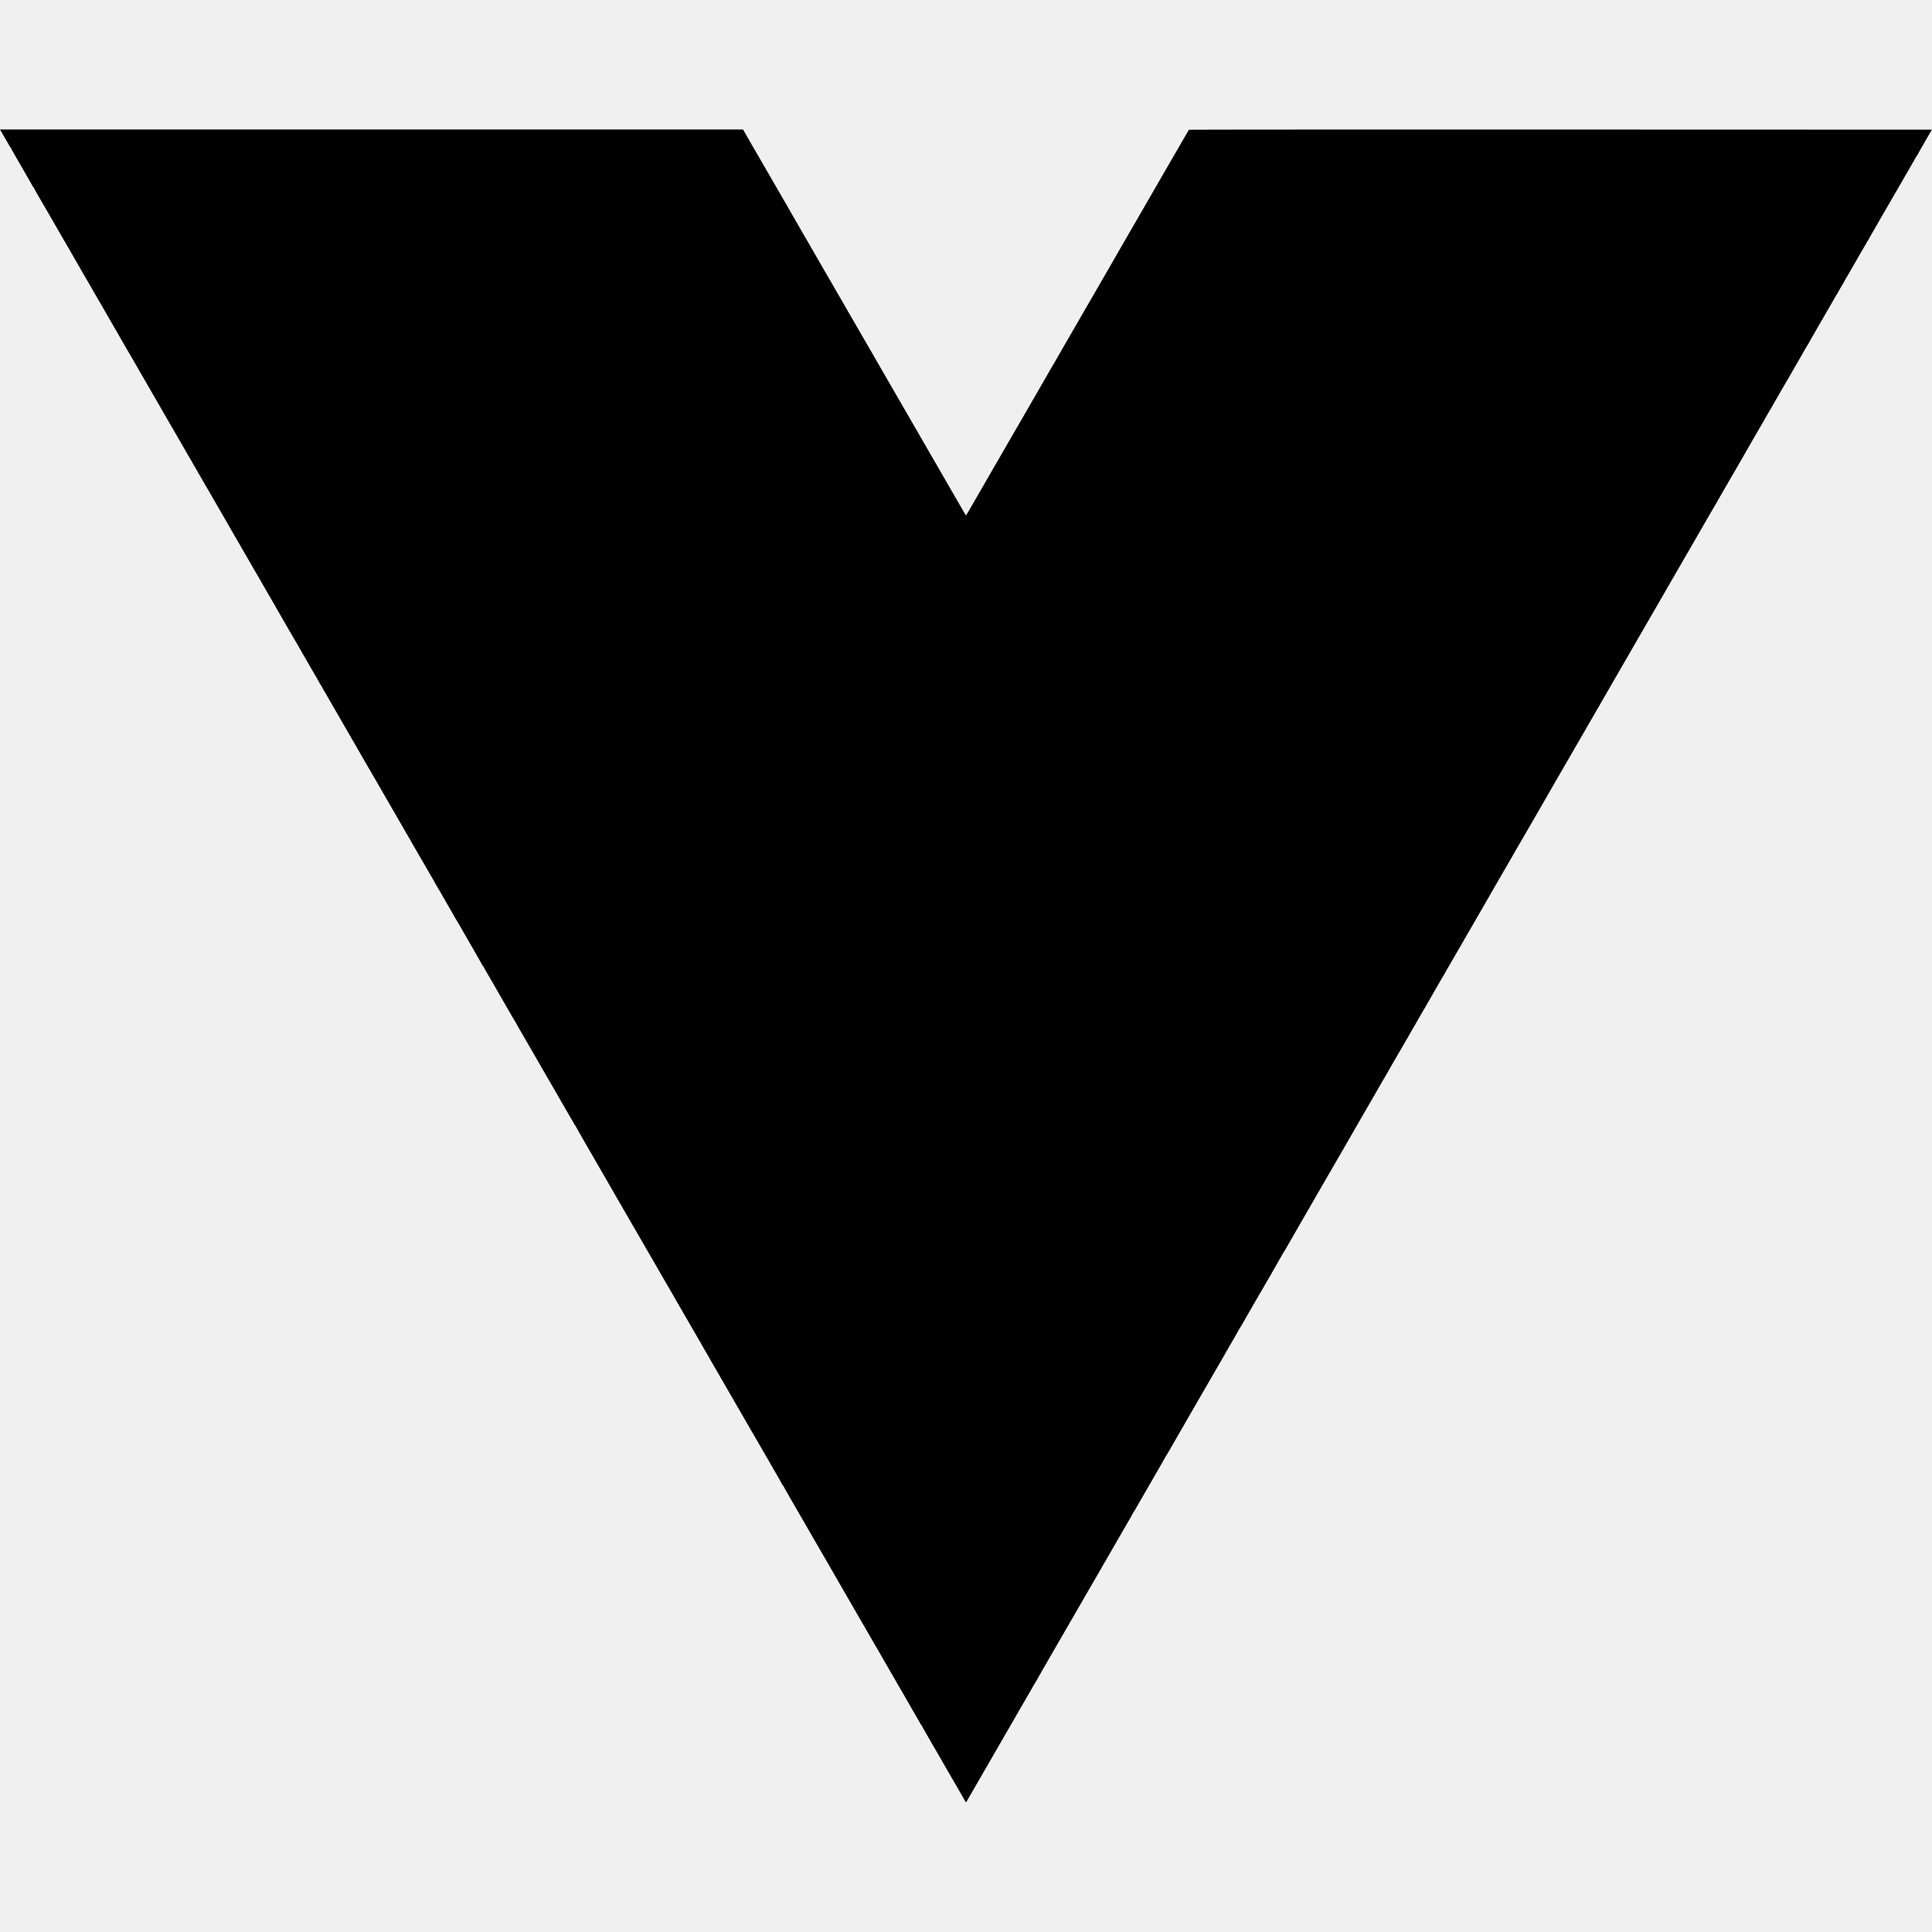
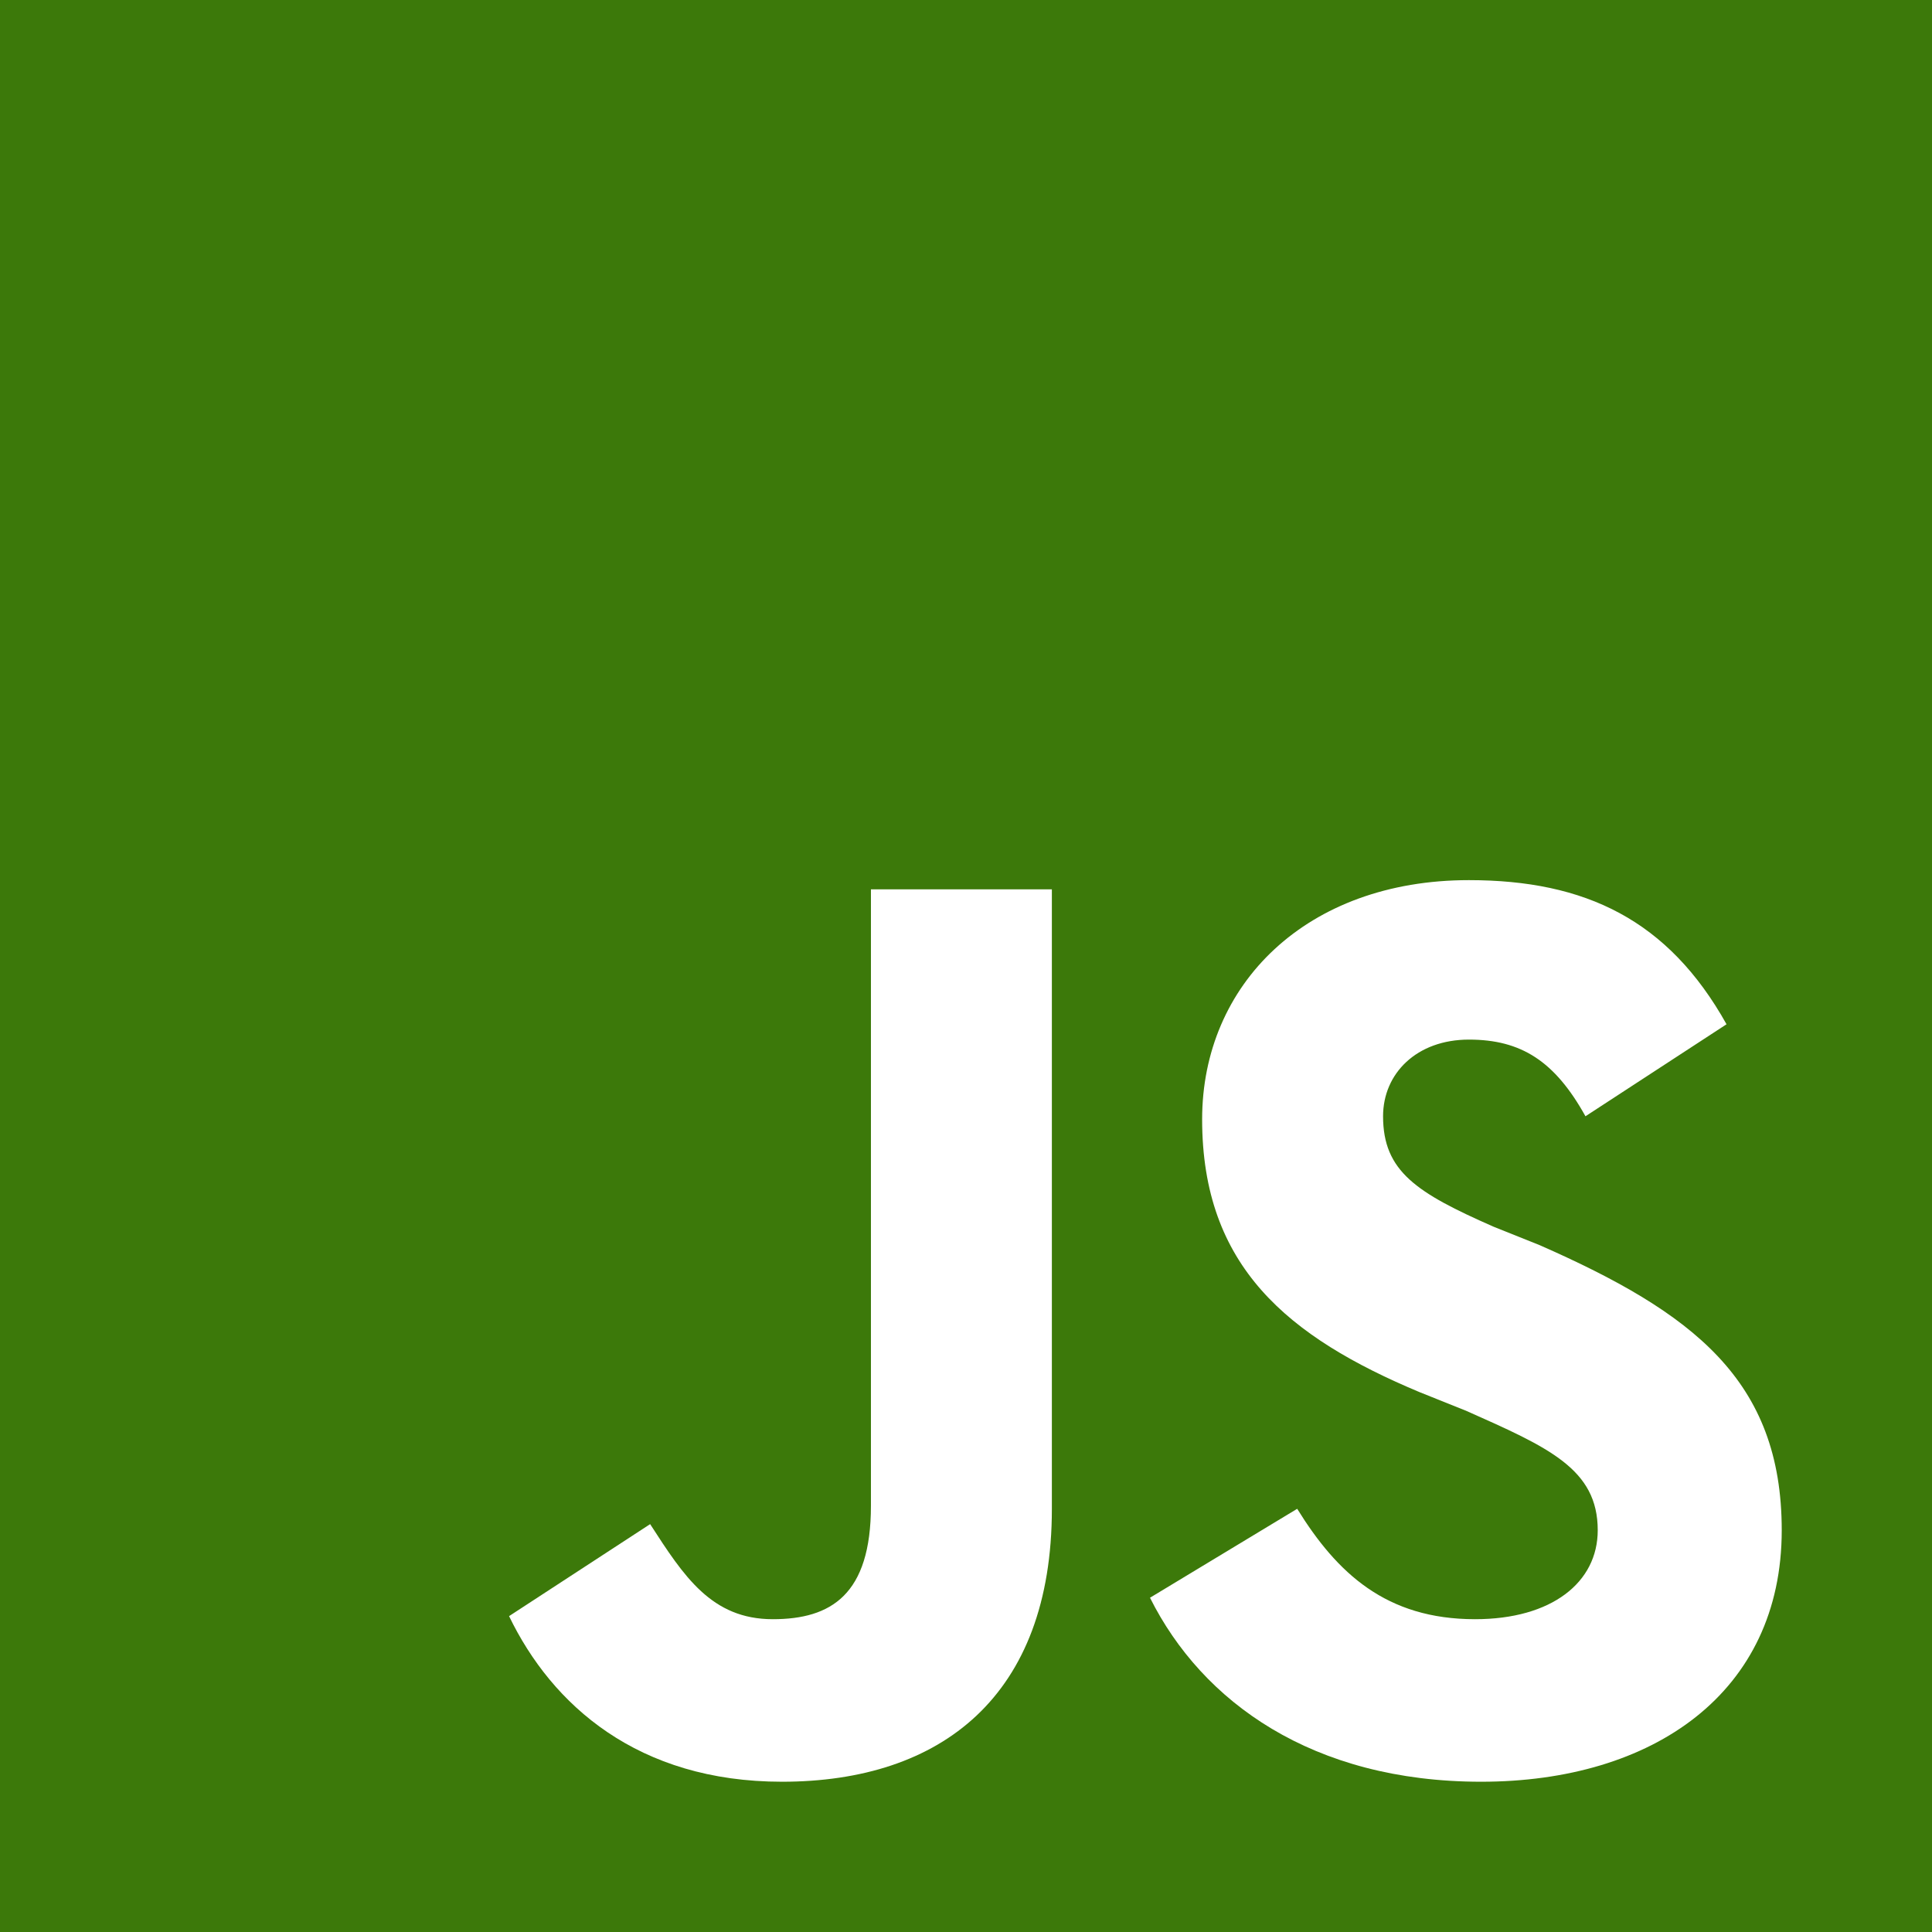
- <svg xmlns="http://www.w3.org/2000/svg" version="1.0" width="16pt" height="16pt" viewBox="0 0 16 16" preserveAspectRatio="xMidYMid meet">
-   <g transform="translate(0,16) scale(0.00032,-0.00032)" fill="#000000" stroke="none">
-     <path d="M18 46618 c45 -75 122 -207 122 -211 0 -2 25 -45 55 -95 30 -50 55 -96 55 -102 0 -5 5 -10 10 -10 6 0 10 -4 10 -9 0 -5 73 -135 161 -288 89 -153 173 -298 187 -323 14 -25 32 -57 41 -72 88 -149 187 -324 189 -335 2 -7 8 -13 13 -13 5 0 9 -4 9 -10 0 -5 46 -89 103 -187 175 -302 490 -846 507 -876 8 -16 20 -36 25 -45 28 -46 290 -498 339 -585 13 -23 74 -129 136 -236 61 -107 123 -215 137 -240 14 -25 29 -50 33 -56 5 -5 23 -37 40 -70 18 -33 38 -67 44 -75 11 -16 21 -33 63 -109 14 -25 29 -50 33 -56 4 -5 21 -35 38 -65 55 -100 261 -455 269 -465 4 -5 14 -21 20 -35 15 -29 41 -75 103 -180 24 -41 52 -88 60 -105 9 -16 57 -100 107 -185 112 -193 362 -626 380 -660 8 -14 23 -38 33 -55 11 -16 23 -37 27 -45 4 -8 26 -46 48 -85 23 -38 53 -90 67 -115 46 -81 64 -113 178 -310 62 -107 121 -210 132 -227 37 -67 56 -99 85 -148 16 -27 32 -57 36 -65 4 -8 15 -27 25 -42 9 -15 53 -89 96 -165 44 -76 177 -307 296 -513 120 -206 268 -463 330 -570 131 -227 117 -203 200 -348 36 -62 73 -125 82 -140 10 -15 21 -34 25 -42 4 -8 20 -37 36 -65 17 -27 38 -65 48 -82 49 -85 64 -111 87 -153 13 -25 28 -49 32 -55 4 -5 78 -134 165 -285 87 -151 166 -288 176 -305 10 -16 26 -43 35 -59 9 -17 125 -217 257 -445 132 -229 253 -441 270 -471 17 -30 45 -79 64 -108 18 -29 33 -54 33 -57 0 -2 20 -37 44 -77 24 -40 123 -212 221 -383 97 -170 190 -330 205 -355 16 -25 39 -65 53 -90 13 -25 81 -144 152 -265 70 -121 137 -238 150 -260 12 -22 37 -65 55 -95 18 -30 43 -73 55 -95 12 -22 48 -85 80 -140 77 -132 163 -280 190 -330 13 -22 71 -123 130 -225 59 -102 116 -199 126 -217 10 -17 29 -50 43 -72 15 -22 26 -43 26 -45 0 -2 27 -50 60 -106 33 -56 60 -103 60 -105 0 -2 55 -98 90 -155 8 -14 182 -316 239 -414 13 -22 45 -79 72 -124 27 -46 49 -86 49 -89 0 -2 14 -24 30 -48 16 -24 30 -46 30 -49 0 -5 74 -135 100 -176 5 -8 24 -42 43 -75 50 -88 58 -101 262 -455 104 -179 199 -345 213 -370 14 -25 28 -49 32 -55 4 -5 17 -26 28 -45 10 -19 62 -109 114 -200 114 -197 133 -230 170 -295 16 -27 33 -57 38 -65 17 -28 96 -165 103 -180 4 -8 16 -28 26 -45 10 -16 77 -131 148 -255 72 -124 181 -313 243 -420 62 -107 121 -209 131 -227 35 -62 323 -560 392 -678 38 -66 83 -145 100 -175 16 -30 33 -59 37 -65 4 -5 17 -27 29 -47 34 -61 56 -100 90 -156 17 -29 31 -55 31 -57 0 -2 17 -32 39 -67 21 -35 134 -229 251 -433 117 -203 235 -407 261 -451 27 -45 49 -85 49 -88 0 -4 8 -19 19 -34 15 -21 200 -341 309 -533 10 -19 33 -58 51 -87 17 -29 31 -54 31 -56 0 -2 25 -44 55 -94 30 -50 55 -95 55 -98 0 -4 6 -15 14 -23 7 -9 27 -41 43 -71 17 -30 170 -297 342 -594 171 -296 311 -542 311 -547 0 -5 5 -9 10 -9 6 0 10 -4 10 -10 0 -5 22 -47 49 -92 27 -46 58 -99 68 -118 24 -43 81 -140 93 -160 5 -8 66 -114 135 -235 69 -121 130 -227 135 -235 12 -21 259 -447 283 -490 10 -19 28 -47 38 -62 11 -14 19 -29 19 -32 0 -3 37 -69 83 -148 99 -170 305 -526 337 -583 13 -22 31 -53 41 -70 11 -16 22 -37 26 -45 7 -14 82 -146 103 -180 14 -24 181 -311 205 -355 13 -22 46 -80 75 -130 29 -49 64 -110 78 -135 14 -25 51 -88 82 -140 31 -52 59 -102 63 -110 4 -8 18 -33 31 -55 205 -353 284 -489 309 -535 17 -30 45 -78 62 -106 18 -28 36 -60 39 -72 4 -12 12 -22 17 -22 5 0 9 -4 9 -10 0 -5 109 -197 241 -427 133 -230 250 -431 259 -448 51 -90 222 -385 280 -485 37 -63 78 -135 92 -160 14 -25 67 -117 118 -205 51 -88 101 -175 111 -193 34 -58 55 -95 149 -257 51 -88 101 -173 110 -190 9 -16 76 -131 147 -255 72 -124 140 -241 151 -260 61 -108 281 -489 355 -615 38 -66 77 -133 87 -150 35 -63 91 -161 100 -175 14 -23 99 -169 128 -220 54 -97 135 -235 142 -245 4 -5 20 -32 35 -60 26 -48 238 -416 276 -480 10 -16 26 -46 37 -65 30 -53 382 -661 403 -695 10 -16 22 -37 26 -45 4 -8 26 -48 50 -88 24 -41 43 -75 43 -77 0 -2 22 -40 50 -85 27 -45 50 -84 50 -86 0 -3 38 -69 83 -147 84 -142 302 -520 340 -587 10 -19 34 -60 52 -90 18 -30 44 -75 57 -100 14 -25 45 -79 70 -120 25 -41 56 -96 70 -121 14 -25 77 -133 138 -240 62 -107 122 -210 132 -229 25 -43 310 -535 337 -581 11 -19 26 -45 34 -59 17 -32 238 -414 266 -460 11 -19 24 -41 28 -49 3 -7 75 -133 160 -278 84 -146 153 -269 153 -274 0 -5 5 -9 10 -9 6 0 10 -4 10 -10 0 -5 82 -150 181 -322 182 -314 201 -346 240 -415 12 -21 80 -139 152 -263 71 -124 141 -245 155 -270 14 -25 28 -49 32 -55 6 -8 145 -248 220 -380 37 -66 209 -362 229 -395 11 -19 24 -42 28 -49 4 -8 67 -118 140 -243 73 -125 133 -230 133 -233 0 -2 15 -28 33 -57 19 -29 47 -78 64 -108 17 -30 53 -93 79 -139 53 -90 82 -141 157 -272 82 -142 115 -199 381 -659 142 -245 268 -463 281 -485 12 -22 71 -125 132 -230 60 -104 172 -298 248 -430 76 -132 146 -253 156 -270 11 -16 22 -36 26 -44 3 -8 30 -54 60 -103 29 -49 53 -91 53 -93 0 -3 18 -34 40 -70 22 -36 40 -67 40 -69 0 -2 37 -66 81 -142 45 -77 98 -168 119 -204 20 -36 47 -81 58 -100 12 -19 27 -47 33 -62 6 -16 15 -28 20 -28 5 0 9 -4 9 -9 0 -6 63 -118 140 -251 77 -133 140 -243 140 -245 0 -2 18 -33 41 -70 22 -37 49 -83 60 -101 10 -19 29 -51 40 -71 25 -45 109 -189 126 -218 7 -11 17 -29 22 -40 6 -11 22 -38 35 -60 14 -22 37 -62 52 -90 14 -27 35 -62 45 -77 11 -14 19 -29 19 -32 0 -3 18 -35 40 -71 22 -36 40 -67 40 -69 0 -2 19 -35 42 -72 23 -38 55 -94 72 -124 26 -47 139 -244 171 -298 6 -9 21 -36 34 -60 28 -48 37 -51 51 -19 6 12 19 36 29 52 10 17 27 46 38 65 11 19 104 181 208 360 103 179 199 345 213 370 14 25 42 74 64 109 21 34 38 65 38 67 0 2 18 33 40 69 22 36 40 67 40 69 0 3 177 310 199 346 16 26 136 234 140 244 2 5 25 44 52 88 27 44 49 81 49 84 0 2 18 34 40 70 22 36 40 67 40 69 0 2 20 36 43 77 35 58 169 289 297 513 9 17 50 86 90 155 40 69 86 150 103 180 16 30 35 62 41 70 6 8 16 24 22 35 35 64 72 129 167 293 59 100 116 199 127 220 11 20 30 53 41 72 43 72 1070 1850 1121 1940 14 25 65 113 113 195 48 83 96 166 107 185 10 19 28 50 38 68 11 18 73 124 137 235 64 111 175 303 246 427 71 124 173 299 225 390 52 91 116 202 143 248 27 45 49 85 49 89 0 4 6 14 14 22 7 9 28 43 46 76 26 47 251 436 378 655 11 19 29 51 40 70 11 19 101 176 201 348 99 172 181 317 181 323 0 5 5 9 10 9 6 0 10 5 10 11 0 6 8 23 18 37 11 15 32 52 49 82 16 30 130 228 253 440 122 212 234 405 248 430 13 25 39 70 57 100 39 65 69 117 130 225 25 44 50 87 55 95 12 19 78 134 220 380 61 107 129 224 150 260 161 277 222 382 246 425 15 28 47 83 71 123 24 41 43 78 43 83 0 5 4 9 8 9 4 0 13 12 19 28 7 15 23 45 36 67 66 110 277 478 277 483 0 3 6 13 14 21 7 9 27 41 43 71 17 30 45 80 63 110 34 57 375 649 394 685 6 11 16 27 22 35 6 8 26 42 44 75 18 33 41 74 51 90 10 17 24 41 32 55 54 97 72 128 88 152 11 14 19 28 19 30 0 3 79 141 175 308 96 167 175 305 175 308 0 3 6 13 14 21 7 9 26 39 41 66 33 60 276 483 338 587 24 40 46 80 50 88 4 8 13 24 20 35 14 23 95 163 125 215 11 19 52 91 92 160 40 69 80 139 90 155 9 17 103 179 207 360 105 182 200 346 211 365 103 181 463 802 489 845 7 11 15 27 19 35 4 8 29 51 55 95 64 110 828 1433 848 1470 9 17 24 41 33 55 9 14 29 48 45 77 15 28 52 93 82 145 30 51 62 107 71 123 17 30 231 398 400 690 51 88 103 179 115 202 12 23 26 48 32 55 6 7 24 38 40 68 17 30 61 107 98 170 37 63 84 144 103 180 19 36 41 72 48 81 8 8 14 18 14 21 0 4 27 51 59 106 32 55 72 124 89 154 16 29 71 125 122 213 51 88 104 180 118 205 13 25 28 50 32 55 4 6 17 26 28 45 11 19 45 80 77 135 31 55 66 116 77 135 11 19 88 152 171 295 401 694 620 1072 650 1125 11 19 87 152 170 295 83 143 158 273 166 288 9 16 21 36 26 45 6 9 31 52 55 96 25 43 54 94 66 115 11 20 95 164 186 321 91 157 173 299 182 315 9 17 26 46 37 65 12 19 66 114 121 210 56 96 108 186 117 200 8 14 24 40 34 59 24 45 383 664 412 713 5 9 17 29 26 45 15 28 120 210 241 419 36 61 68 117 72 125 4 8 12 23 19 34 35 57 245 420 262 453 11 20 35 61 53 90 17 29 32 54 32 56 0 3 28 51 62 108 33 57 70 119 80 138 10 19 23 42 28 50 5 8 32 53 59 100 27 47 149 258 271 470 122 212 234 405 248 430 30 53 62 108 80 135 6 11 15 27 19 35 4 8 85 150 181 315 96 165 187 323 202 350 31 56 116 202 130 225 5 8 25 42 43 75 19 33 92 159 162 280 149 257 157 271 202 350 19 33 38 67 43 75 9 14 228 392 275 475 12 22 55 96 95 165 40 69 80 139 90 155 24 42 202 350 221 383 9 15 27 47 41 72 14 25 75 131 136 236 61 106 121 210 134 232 99 172 271 470 279 482 5 8 23 40 40 70 18 30 81 141 142 245 60 105 121 210 135 235 14 25 71 124 127 220 56 96 143 247 194 335 51 88 96 167 102 175 14 24 180 311 204 355 23 43 340 590 356 615 5 8 50 87 101 175 171 301 517 898 582 1008 25 43 46 81 46 83 0 2 12 23 27 47 14 23 40 67 56 97 16 30 35 62 42 70 7 8 15 22 18 30 4 8 20 38 37 65 16 28 33 57 37 65 6 12 111 196 143 250 5 8 55 95 112 193 57 98 113 195 126 215 12 20 27 46 32 57 6 11 14 27 20 35 5 8 76 130 156 270 80 140 165 287 187 325 23 39 52 90 66 115 13 25 30 52 37 61 8 8 14 18 14 21 0 4 41 77 92 165 50 87 175 302 276 478 101 176 208 360 236 408 28 49 67 117 86 152 19 35 41 70 48 77 6 6 12 15 12 19 0 7 124 224 167 291 12 21 23 40 23 42 0 2 21 40 46 83 26 43 55 92 64 109 54 95 327 568 354 614 19 30 45 75 59 100 71 128 82 145 89 148 4 2 8 8 8 13 0 5 42 82 94 172 311 538 496 858 518 897 14 25 40 70 58 100 18 30 42 71 53 90 10 19 79 139 152 265 73 127 142 246 153 265 10 19 43 76 72 125 29 50 63 108 75 130 65 116 80 140 87 143 4 2 8 8 8 12 0 8 114 212 140 250 6 8 14 24 20 35 5 11 54 97 108 190 l100 170 -9611 3 c-5286 1 -9614 -1 -9618 -5 -5 -6 -419 -719 -619 -1068 -89 -155 -267 -463 -323 -560 -38 -66 -81 -140 -95 -165 -31 -56 -263 -457 -526 -910 -110 -190 -224 -388 -254 -440 -29 -52 -61 -109 -71 -125 -23 -39 -243 -420 -268 -465 -11 -19 -204 -352 -428 -740 -224 -388 -477 -826 -563 -975 -85 -148 -185 -322 -222 -385 -37 -63 -120 -207 -185 -320 -65 -113 -177 -306 -248 -430 -72 -124 -172 -297 -222 -385 -51 -88 -142 -245 -202 -350 -131 -226 -247 -427 -408 -705 -65 -113 -249 -432 -410 -710 -160 -278 -388 -673 -506 -877 -118 -205 -216 -373 -219 -373 -3 0 -52 82 -109 183 -58 100 -144 250 -192 332 -95 164 -402 696 -647 1120 -85 149 -228 396 -317 550 -212 365 -982 1700 -1008 1745 -10 19 -43 76 -72 125 -29 50 -64 110 -77 135 -14 25 -63 110 -110 190 -47 80 -96 165 -110 190 -14 25 -99 171 -188 325 -89 154 -174 300 -188 325 -13 25 -64 113 -112 195 -48 83 -140 242 -205 355 -65 113 -183 317 -263 454 -79 137 -152 264 -163 282 -50 89 -335 583 -354 614 -12 19 -34 58 -50 85 -15 28 -129 226 -253 440 -124 215 -235 408 -247 430 -12 22 -69 121 -127 220 -58 99 -226 389 -373 645 -148 256 -324 561 -392 678 -67 117 -134 232 -147 255 -13 23 -33 59 -46 80 l-22 37 -9615 0 -9615 0 20 -32z" />
-   </g>
+ <svg xmlns="http://www.w3.org/2000/svg" fill="#fff" viewBox="0 0 630 630">
+   <rect width="630" height="630" fill="#3c790a" />
+   <path d="m212 497c11 17 20 31 40 31 19 0 32-8 32-37v-201h59v202c0 61-36 89-88 89-47 0-75-25-89-54" />
+   <path d="m423 492c13 21 29 36 58 36 25 0 40-12 40-29 0-20-16-27-43-39l-15-6c-43-18-71-41-71-89 0-44 34-78 87-78 38 0 65 13 84 47l-46 30c-10-18-21-25-38-25s-28 11-28 25c0 18 11 25 36 36l15 6c50 22 79 44 79 93 0 53-42 82-98 82-55 0-91-26-108-60" />
</svg>
